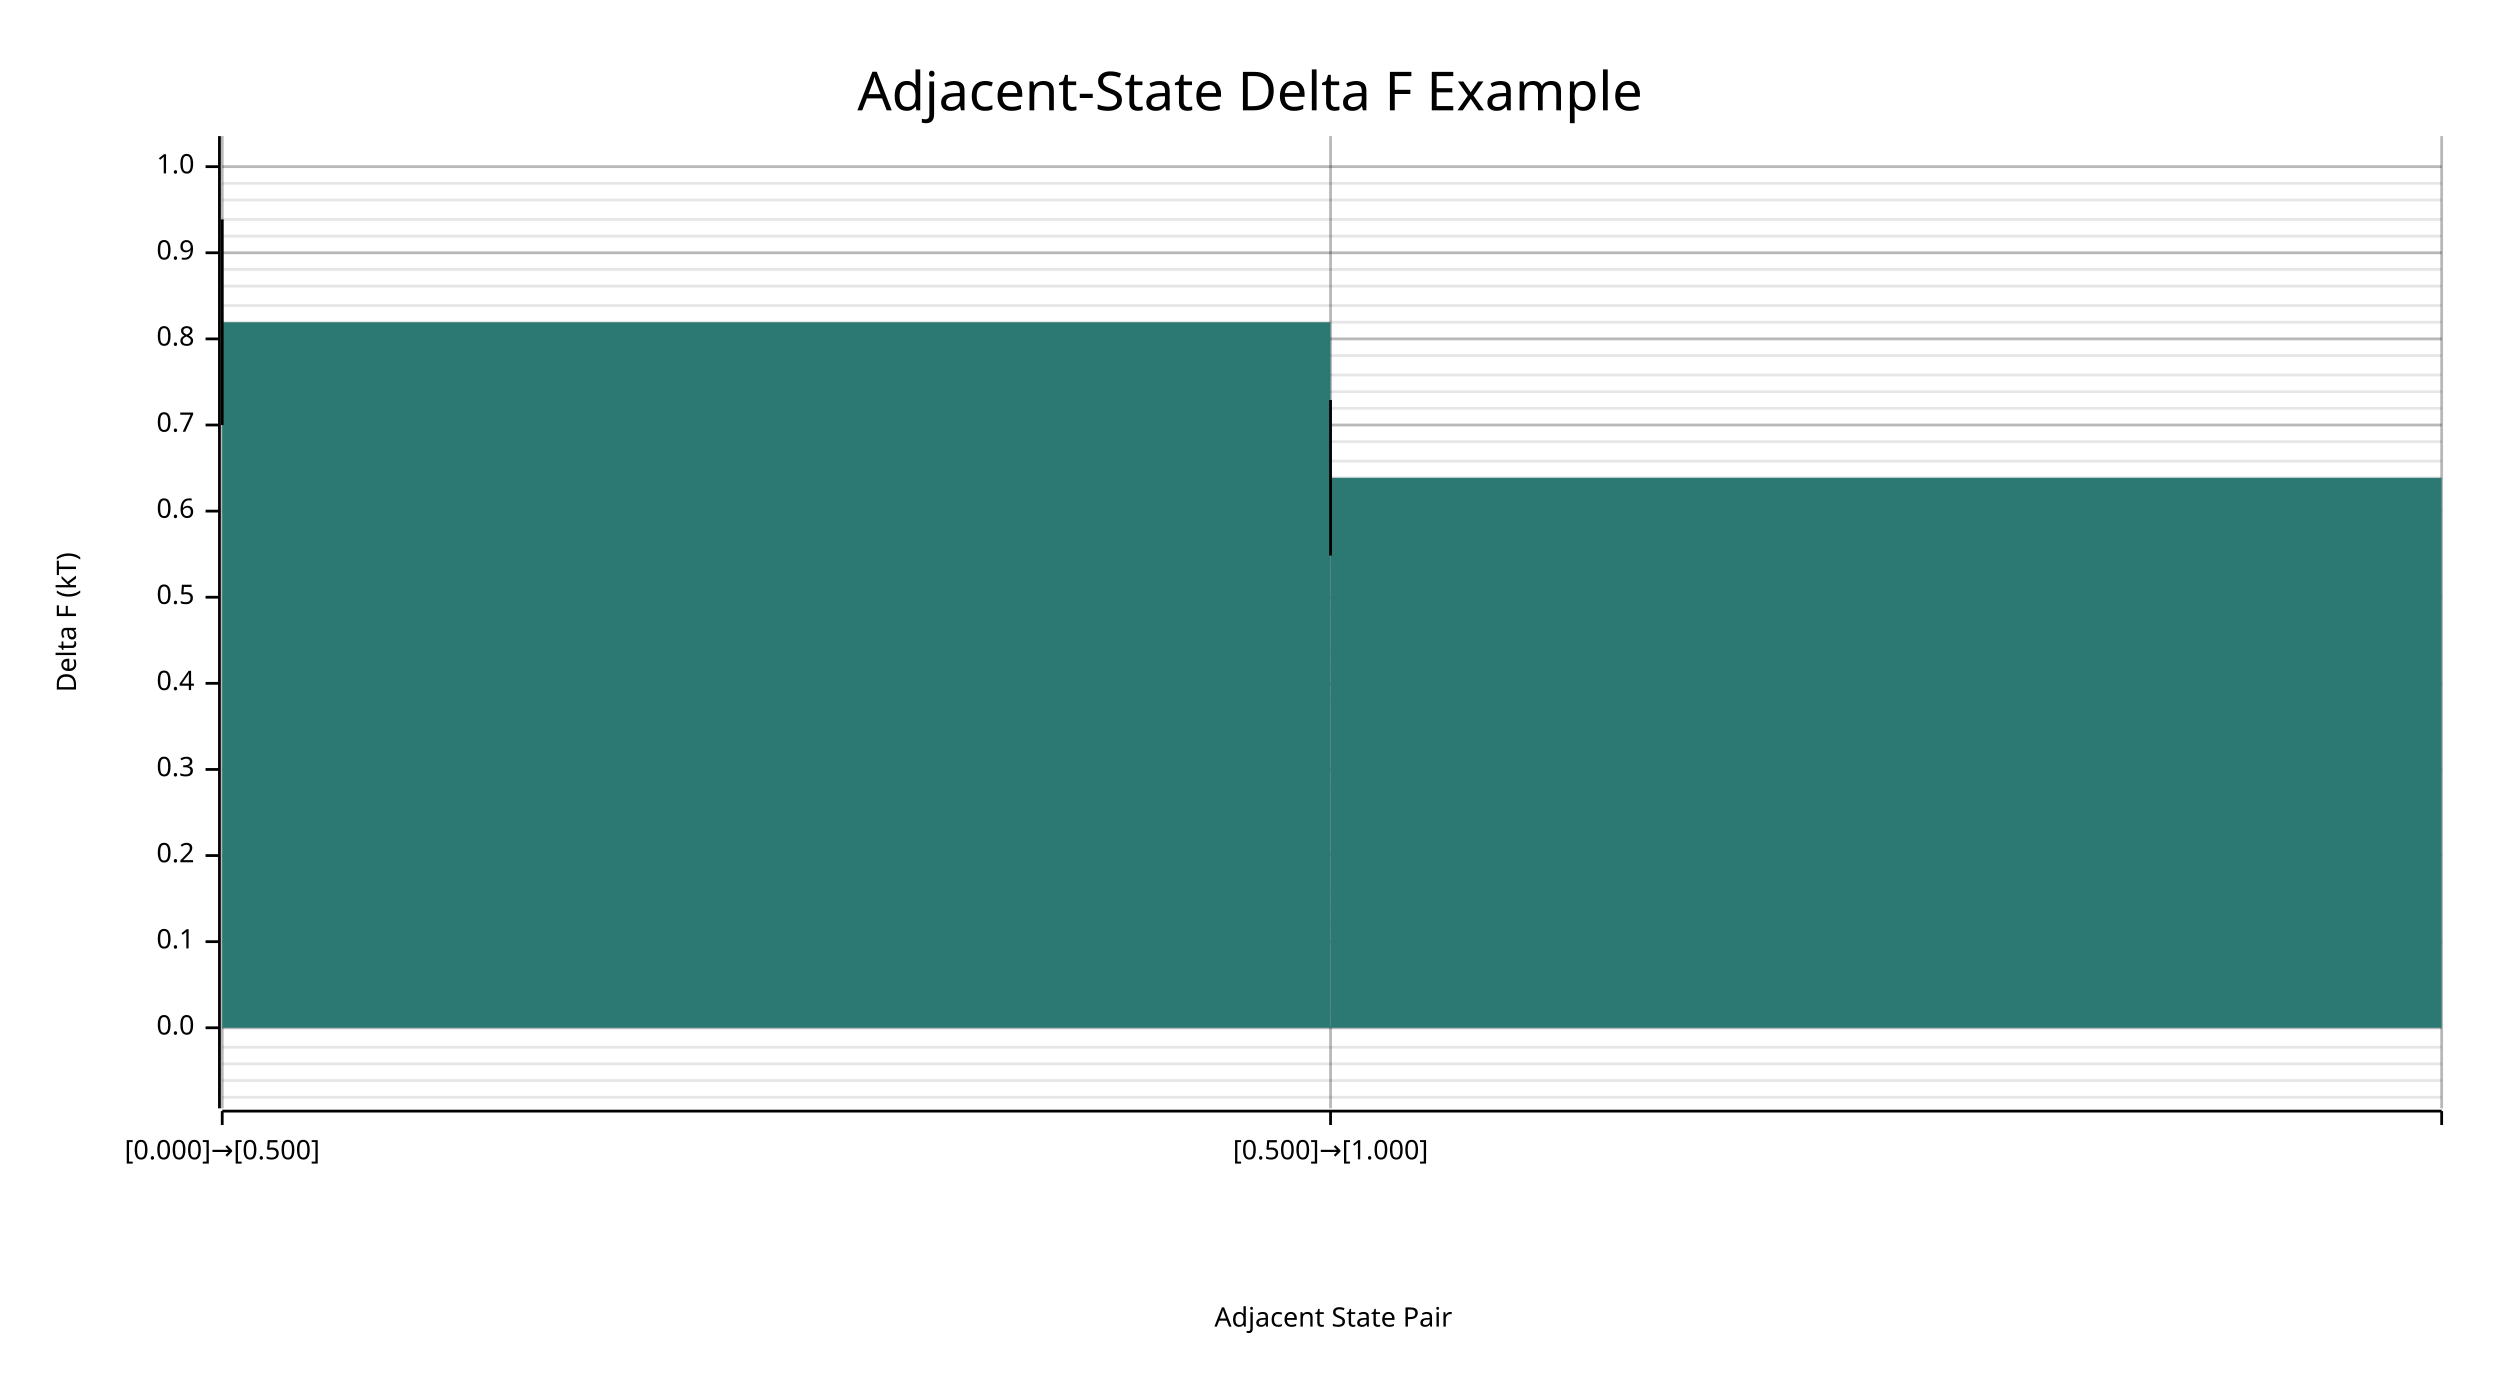
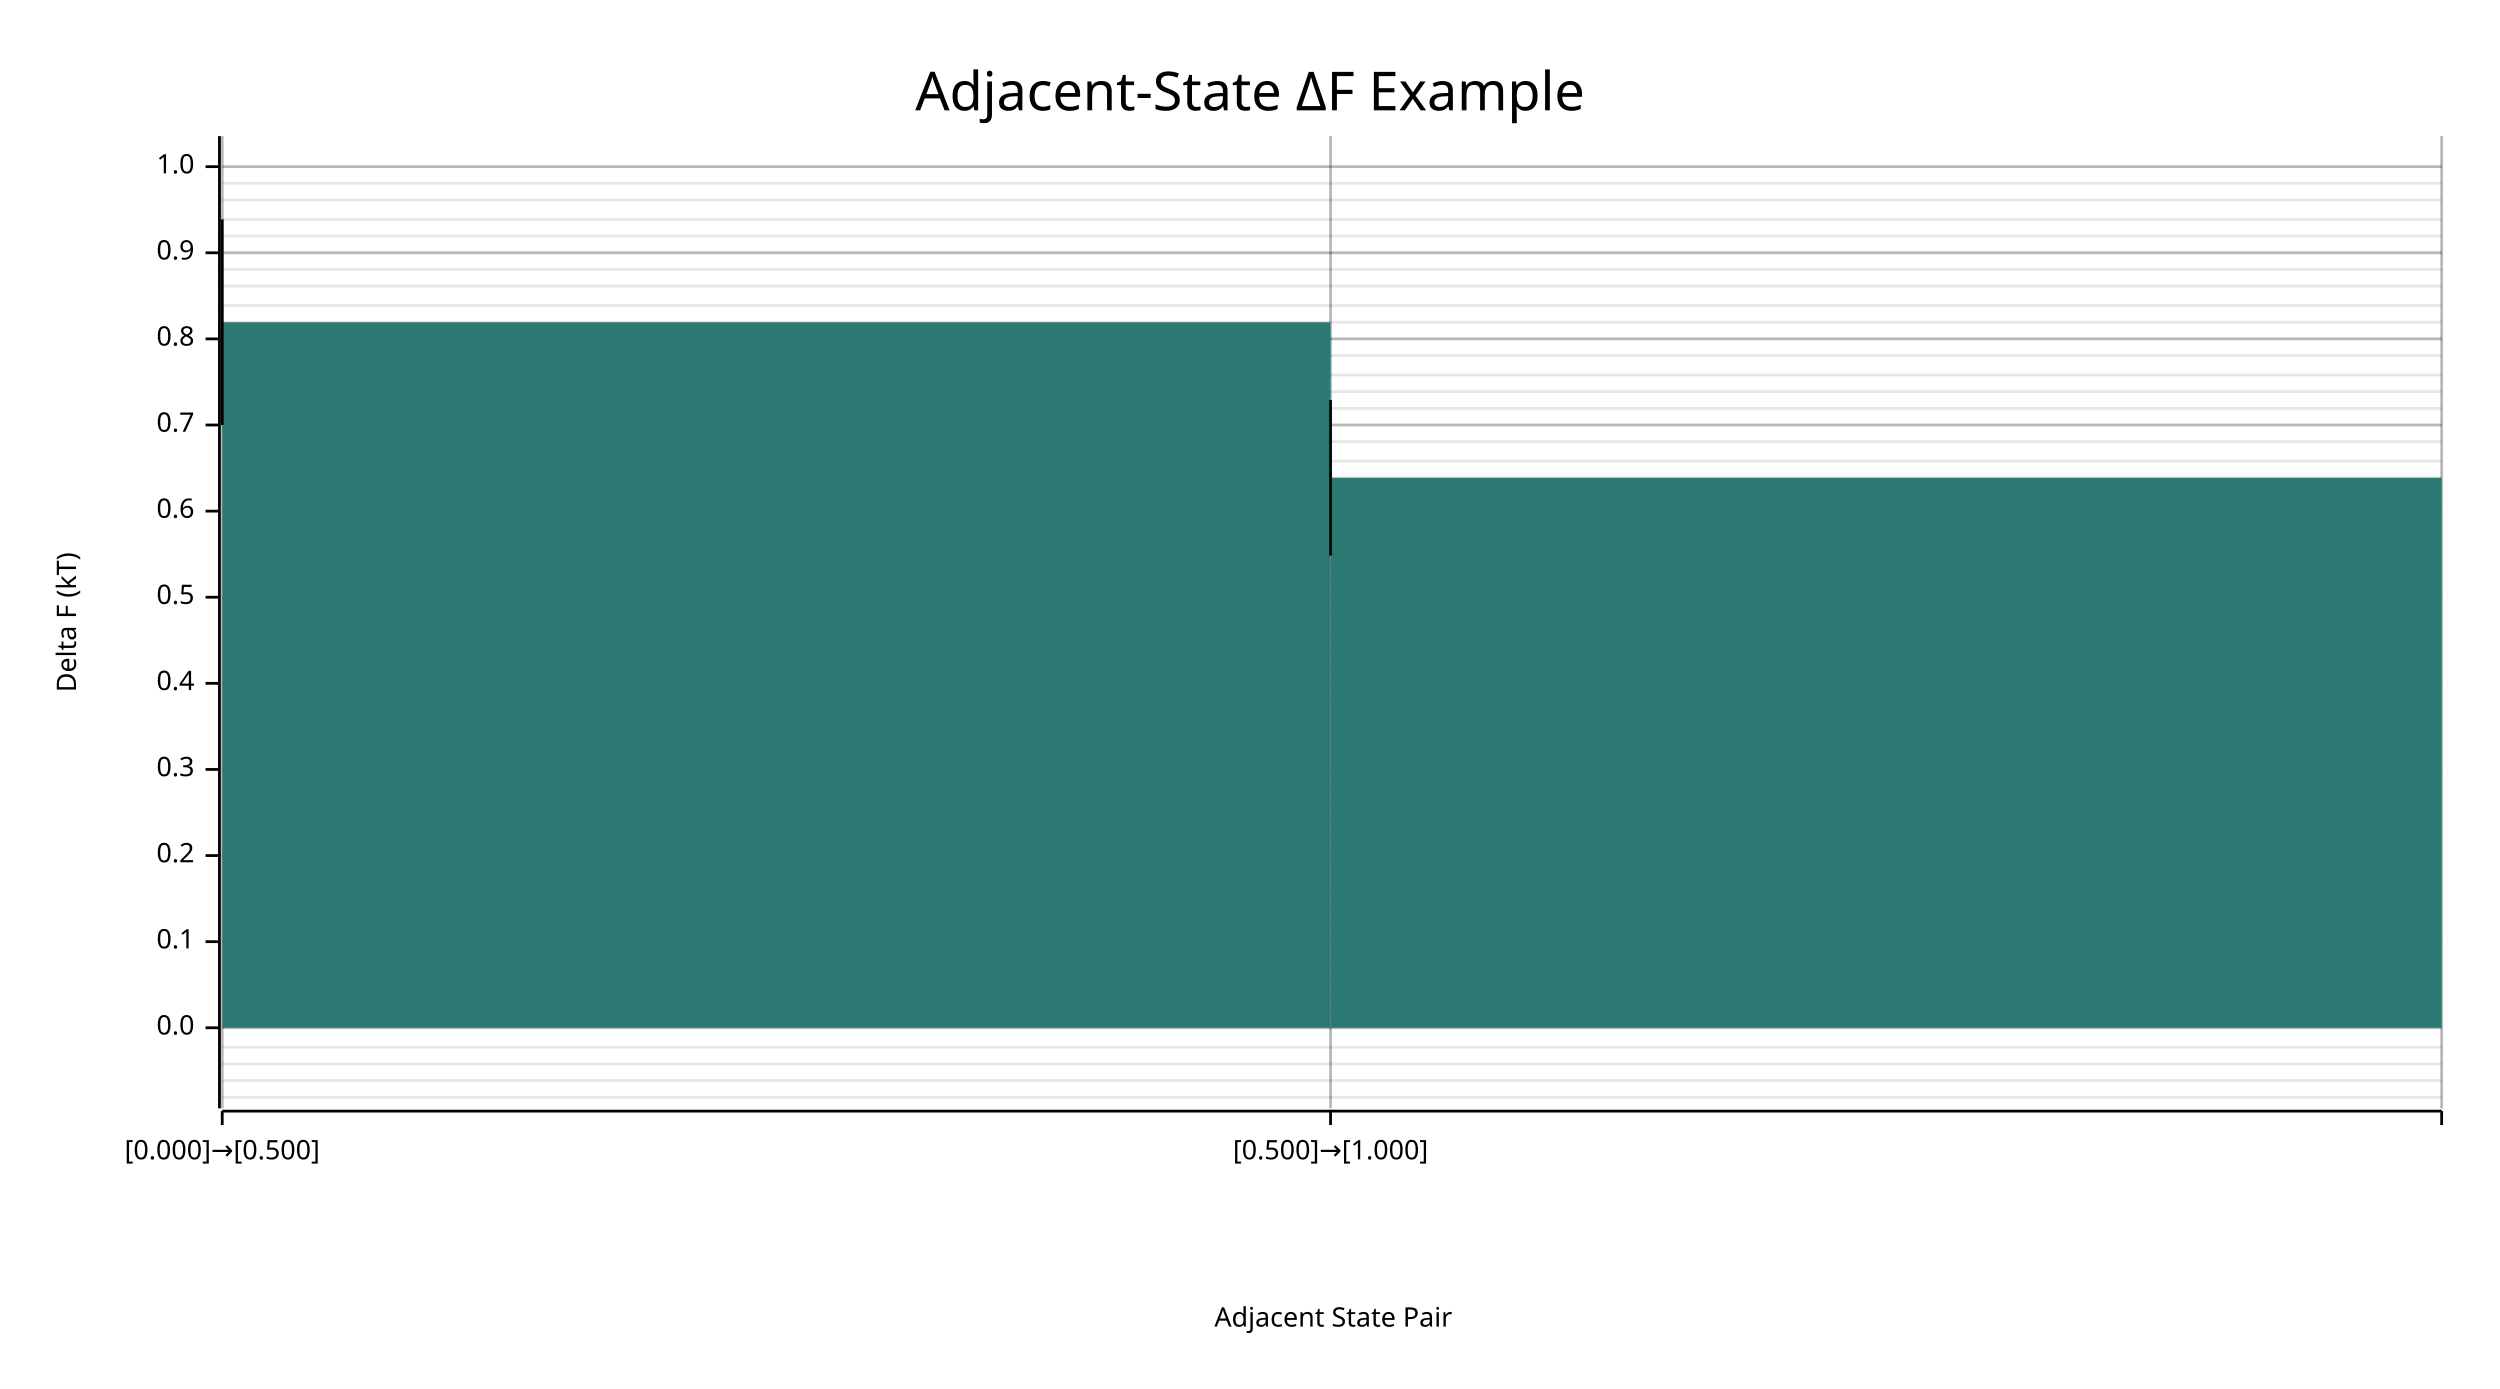
<svg xmlns="http://www.w3.org/2000/svg" width="900" height="500" viewBox="0 0 900 500">
  <rect x="0" y="0" width="900" height="500" opacity="1" fill="#FFFFFF" stroke="none" />
  <text x="450" y="25" dy="0.76em" text-anchor="middle" font-family="sans-serif" font-size="19.355" opacity="1" fill="#000000">
- Adjacent-State Delta F Example
+ Adjacent-State ΔF Example
</text>
  <line opacity="0.1" stroke="#000000" stroke-width="1" x1="80" y1="399" x2="80" y2="49" />
  <line opacity="0.1" stroke="#000000" stroke-width="1" x1="479" y1="399" x2="479" y2="49" />
  <line opacity="0.1" stroke="#000000" stroke-width="1" x1="879" y1="399" x2="879" y2="49" />
  <line opacity="0.1" stroke="#000000" stroke-width="1" x1="80" y1="395" x2="879" y2="395" />
  <line opacity="0.1" stroke="#000000" stroke-width="1" x1="80" y1="389" x2="879" y2="389" />
  <line opacity="0.1" stroke="#000000" stroke-width="1" x1="80" y1="383" x2="879" y2="383" />
  <line opacity="0.1" stroke="#000000" stroke-width="1" x1="80" y1="377" x2="879" y2="377" />
  <line opacity="0.1" stroke="#000000" stroke-width="1" x1="80" y1="370" x2="879" y2="370" />
  <line opacity="0.1" stroke="#000000" stroke-width="1" x1="80" y1="364" x2="879" y2="364" />
  <line opacity="0.1" stroke="#000000" stroke-width="1" x1="80" y1="358" x2="879" y2="358" />
  <line opacity="0.1" stroke="#000000" stroke-width="1" x1="80" y1="352" x2="879" y2="352" />
  <line opacity="0.1" stroke="#000000" stroke-width="1" x1="80" y1="346" x2="879" y2="346" />
  <line opacity="0.1" stroke="#000000" stroke-width="1" x1="80" y1="339" x2="879" y2="339" />
  <line opacity="0.1" stroke="#000000" stroke-width="1" x1="80" y1="333" x2="879" y2="333" />
  <line opacity="0.1" stroke="#000000" stroke-width="1" x1="80" y1="327" x2="879" y2="327" />
  <line opacity="0.1" stroke="#000000" stroke-width="1" x1="80" y1="321" x2="879" y2="321" />
  <line opacity="0.1" stroke="#000000" stroke-width="1" x1="80" y1="314" x2="879" y2="314" />
  <line opacity="0.1" stroke="#000000" stroke-width="1" x1="80" y1="308" x2="879" y2="308" />
  <line opacity="0.1" stroke="#000000" stroke-width="1" x1="80" y1="302" x2="879" y2="302" />
  <line opacity="0.1" stroke="#000000" stroke-width="1" x1="80" y1="296" x2="879" y2="296" />
  <line opacity="0.1" stroke="#000000" stroke-width="1" x1="80" y1="290" x2="879" y2="290" />
  <line opacity="0.1" stroke="#000000" stroke-width="1" x1="80" y1="283" x2="879" y2="283" />
  <line opacity="0.1" stroke="#000000" stroke-width="1" x1="80" y1="277" x2="879" y2="277" />
  <line opacity="0.1" stroke="#000000" stroke-width="1" x1="80" y1="271" x2="879" y2="271" />
  <line opacity="0.1" stroke="#000000" stroke-width="1" x1="80" y1="265" x2="879" y2="265" />
  <line opacity="0.1" stroke="#000000" stroke-width="1" x1="80" y1="259" x2="879" y2="259" />
  <line opacity="0.1" stroke="#000000" stroke-width="1" x1="80" y1="252" x2="879" y2="252" />
  <line opacity="0.1" stroke="#000000" stroke-width="1" x1="80" y1="246" x2="879" y2="246" />
  <line opacity="0.1" stroke="#000000" stroke-width="1" x1="80" y1="240" x2="879" y2="240" />
  <line opacity="0.1" stroke="#000000" stroke-width="1" x1="80" y1="234" x2="879" y2="234" />
  <line opacity="0.1" stroke="#000000" stroke-width="1" x1="80" y1="228" x2="879" y2="228" />
  <line opacity="0.1" stroke="#000000" stroke-width="1" x1="80" y1="221" x2="879" y2="221" />
  <line opacity="0.1" stroke="#000000" stroke-width="1" x1="80" y1="215" x2="879" y2="215" />
  <line opacity="0.1" stroke="#000000" stroke-width="1" x1="80" y1="209" x2="879" y2="209" />
  <line opacity="0.1" stroke="#000000" stroke-width="1" x1="80" y1="203" x2="879" y2="203" />
  <line opacity="0.1" stroke="#000000" stroke-width="1" x1="80" y1="197" x2="879" y2="197" />
  <line opacity="0.1" stroke="#000000" stroke-width="1" x1="80" y1="190" x2="879" y2="190" />
  <line opacity="0.1" stroke="#000000" stroke-width="1" x1="80" y1="184" x2="879" y2="184" />
  <line opacity="0.1" stroke="#000000" stroke-width="1" x1="80" y1="178" x2="879" y2="178" />
  <line opacity="0.1" stroke="#000000" stroke-width="1" x1="80" y1="172" x2="879" y2="172" />
  <line opacity="0.1" stroke="#000000" stroke-width="1" x1="80" y1="166" x2="879" y2="166" />
  <line opacity="0.1" stroke="#000000" stroke-width="1" x1="80" y1="159" x2="879" y2="159" />
  <line opacity="0.1" stroke="#000000" stroke-width="1" x1="80" y1="153" x2="879" y2="153" />
  <line opacity="0.1" stroke="#000000" stroke-width="1" x1="80" y1="147" x2="879" y2="147" />
  <line opacity="0.1" stroke="#000000" stroke-width="1" x1="80" y1="141" x2="879" y2="141" />
  <line opacity="0.1" stroke="#000000" stroke-width="1" x1="80" y1="135" x2="879" y2="135" />
  <line opacity="0.1" stroke="#000000" stroke-width="1" x1="80" y1="128" x2="879" y2="128" />
  <line opacity="0.1" stroke="#000000" stroke-width="1" x1="80" y1="122" x2="879" y2="122" />
  <line opacity="0.1" stroke="#000000" stroke-width="1" x1="80" y1="116" x2="879" y2="116" />
  <line opacity="0.1" stroke="#000000" stroke-width="1" x1="80" y1="110" x2="879" y2="110" />
  <line opacity="0.1" stroke="#000000" stroke-width="1" x1="80" y1="103" x2="879" y2="103" />
  <line opacity="0.1" stroke="#000000" stroke-width="1" x1="80" y1="97" x2="879" y2="97" />
  <line opacity="0.1" stroke="#000000" stroke-width="1" x1="80" y1="91" x2="879" y2="91" />
  <line opacity="0.1" stroke="#000000" stroke-width="1" x1="80" y1="85" x2="879" y2="85" />
  <line opacity="0.1" stroke="#000000" stroke-width="1" x1="80" y1="79" x2="879" y2="79" />
  <line opacity="0.1" stroke="#000000" stroke-width="1" x1="80" y1="72" x2="879" y2="72" />
  <line opacity="0.1" stroke="#000000" stroke-width="1" x1="80" y1="66" x2="879" y2="66" />
  <line opacity="0.1" stroke="#000000" stroke-width="1" x1="80" y1="60" x2="879" y2="60" />
  <text x="20" y="224" dy="0.76em" text-anchor="middle" font-family="sans-serif" font-size="9.677" opacity="1" fill="#000000" transform="rotate(270, 20, 224)">
Delta F (kT)
</text>
  <text x="480" y="480" dy="-0.5ex" text-anchor="middle" font-family="sans-serif" font-size="9.677" opacity="1" fill="#000000">
Adjacent State Pair
</text>
  <line opacity="0.2" stroke="#000000" stroke-width="1" x1="80" y1="399" x2="80" y2="49" />
  <line opacity="0.2" stroke="#000000" stroke-width="1" x1="479" y1="399" x2="479" y2="49" />
  <line opacity="0.2" stroke="#000000" stroke-width="1" x1="879" y1="399" x2="879" y2="49" />
  <line opacity="0.2" stroke="#000000" stroke-width="1" x1="80" y1="370" x2="879" y2="370" />
  <line opacity="0.2" stroke="#000000" stroke-width="1" x1="80" y1="339" x2="879" y2="339" />
  <line opacity="0.2" stroke="#000000" stroke-width="1" x1="80" y1="308" x2="879" y2="308" />
  <line opacity="0.2" stroke="#000000" stroke-width="1" x1="80" y1="277" x2="879" y2="277" />
  <line opacity="0.2" stroke="#000000" stroke-width="1" x1="80" y1="246" x2="879" y2="246" />
  <line opacity="0.2" stroke="#000000" stroke-width="1" x1="80" y1="215" x2="879" y2="215" />
  <line opacity="0.2" stroke="#000000" stroke-width="1" x1="80" y1="184" x2="879" y2="184" />
  <line opacity="0.2" stroke="#000000" stroke-width="1" x1="80" y1="153" x2="879" y2="153" />
  <line opacity="0.2" stroke="#000000" stroke-width="1" x1="80" y1="122" x2="879" y2="122" />
  <line opacity="0.2" stroke="#000000" stroke-width="1" x1="80" y1="91" x2="879" y2="91" />
  <line opacity="0.2" stroke="#000000" stroke-width="1" x1="80" y1="60" x2="879" y2="60" />
  <polyline fill="none" opacity="1" stroke="#000000" stroke-width="1" points="79,49 79,399 " />
  <text x="70" y="370" dy="0.5ex" text-anchor="end" font-family="sans-serif" font-size="9.677" opacity="1" fill="#000000">
0.0
</text>
  <polyline fill="none" opacity="1" stroke="#000000" stroke-width="1" points="74,370 79,370 " />
  <text x="70" y="339" dy="0.5ex" text-anchor="end" font-family="sans-serif" font-size="9.677" opacity="1" fill="#000000">
0.1
</text>
  <polyline fill="none" opacity="1" stroke="#000000" stroke-width="1" points="74,339 79,339 " />
  <text x="70" y="308" dy="0.5ex" text-anchor="end" font-family="sans-serif" font-size="9.677" opacity="1" fill="#000000">
0.2
</text>
  <polyline fill="none" opacity="1" stroke="#000000" stroke-width="1" points="74,308 79,308 " />
  <text x="70" y="277" dy="0.5ex" text-anchor="end" font-family="sans-serif" font-size="9.677" opacity="1" fill="#000000">
0.3
</text>
  <polyline fill="none" opacity="1" stroke="#000000" stroke-width="1" points="74,277 79,277 " />
  <text x="70" y="246" dy="0.5ex" text-anchor="end" font-family="sans-serif" font-size="9.677" opacity="1" fill="#000000">
0.4
</text>
  <polyline fill="none" opacity="1" stroke="#000000" stroke-width="1" points="74,246 79,246 " />
  <text x="70" y="215" dy="0.5ex" text-anchor="end" font-family="sans-serif" font-size="9.677" opacity="1" fill="#000000">
0.5
</text>
  <polyline fill="none" opacity="1" stroke="#000000" stroke-width="1" points="74,215 79,215 " />
  <text x="70" y="184" dy="0.5ex" text-anchor="end" font-family="sans-serif" font-size="9.677" opacity="1" fill="#000000">
0.6
</text>
  <polyline fill="none" opacity="1" stroke="#000000" stroke-width="1" points="74,184 79,184 " />
  <text x="70" y="153" dy="0.5ex" text-anchor="end" font-family="sans-serif" font-size="9.677" opacity="1" fill="#000000">
0.7
</text>
  <polyline fill="none" opacity="1" stroke="#000000" stroke-width="1" points="74,153 79,153 " />
  <text x="70" y="122" dy="0.5ex" text-anchor="end" font-family="sans-serif" font-size="9.677" opacity="1" fill="#000000">
0.8
</text>
  <polyline fill="none" opacity="1" stroke="#000000" stroke-width="1" points="74,122 79,122 " />
  <text x="70" y="91" dy="0.5ex" text-anchor="end" font-family="sans-serif" font-size="9.677" opacity="1" fill="#000000">
0.9
</text>
  <polyline fill="none" opacity="1" stroke="#000000" stroke-width="1" points="74,91 79,91 " />
  <text x="70" y="60" dy="0.5ex" text-anchor="end" font-family="sans-serif" font-size="9.677" opacity="1" fill="#000000">
1.0
</text>
  <polyline fill="none" opacity="1" stroke="#000000" stroke-width="1" points="74,60 79,60 " />
  <polyline fill="none" opacity="1" stroke="#000000" stroke-width="1" points="80,400 879,400 " />
  <text x="80" y="410" dy="0.76em" text-anchor="middle" font-family="sans-serif" font-size="9.677" opacity="1" fill="#000000">
[0.000]→[0.500]
</text>
  <polyline fill="none" opacity="1" stroke="#000000" stroke-width="1" points="80,400 80,405 " />
  <text x="479" y="410" dy="0.76em" text-anchor="middle" font-family="sans-serif" font-size="9.677" opacity="1" fill="#000000">
[0.500]→[1.000]
</text>
  <polyline fill="none" opacity="1" stroke="#000000" stroke-width="1" points="479,400 479,405 " />
  <text x="879" y="410" dy="0.76em" text-anchor="middle" font-family="sans-serif" font-size="9.677" opacity="1" fill="#000000">

</text>
  <polyline fill="none" opacity="1" stroke="#000000" stroke-width="1" points="879,400 879,405 " />
  <rect x="80" y="116" width="399" height="254" opacity="1" fill="#2C7873" stroke="none" />
  <rect x="479" y="172" width="400" height="198" opacity="1" fill="#2C7873" stroke="none" />
  <polyline fill="none" opacity="1" stroke="#000000" stroke-width="1" points="80,153 80,79 " />
  <polyline fill="none" opacity="1" stroke="#000000" stroke-width="1" points="479,200 479,144 " />
</svg>
